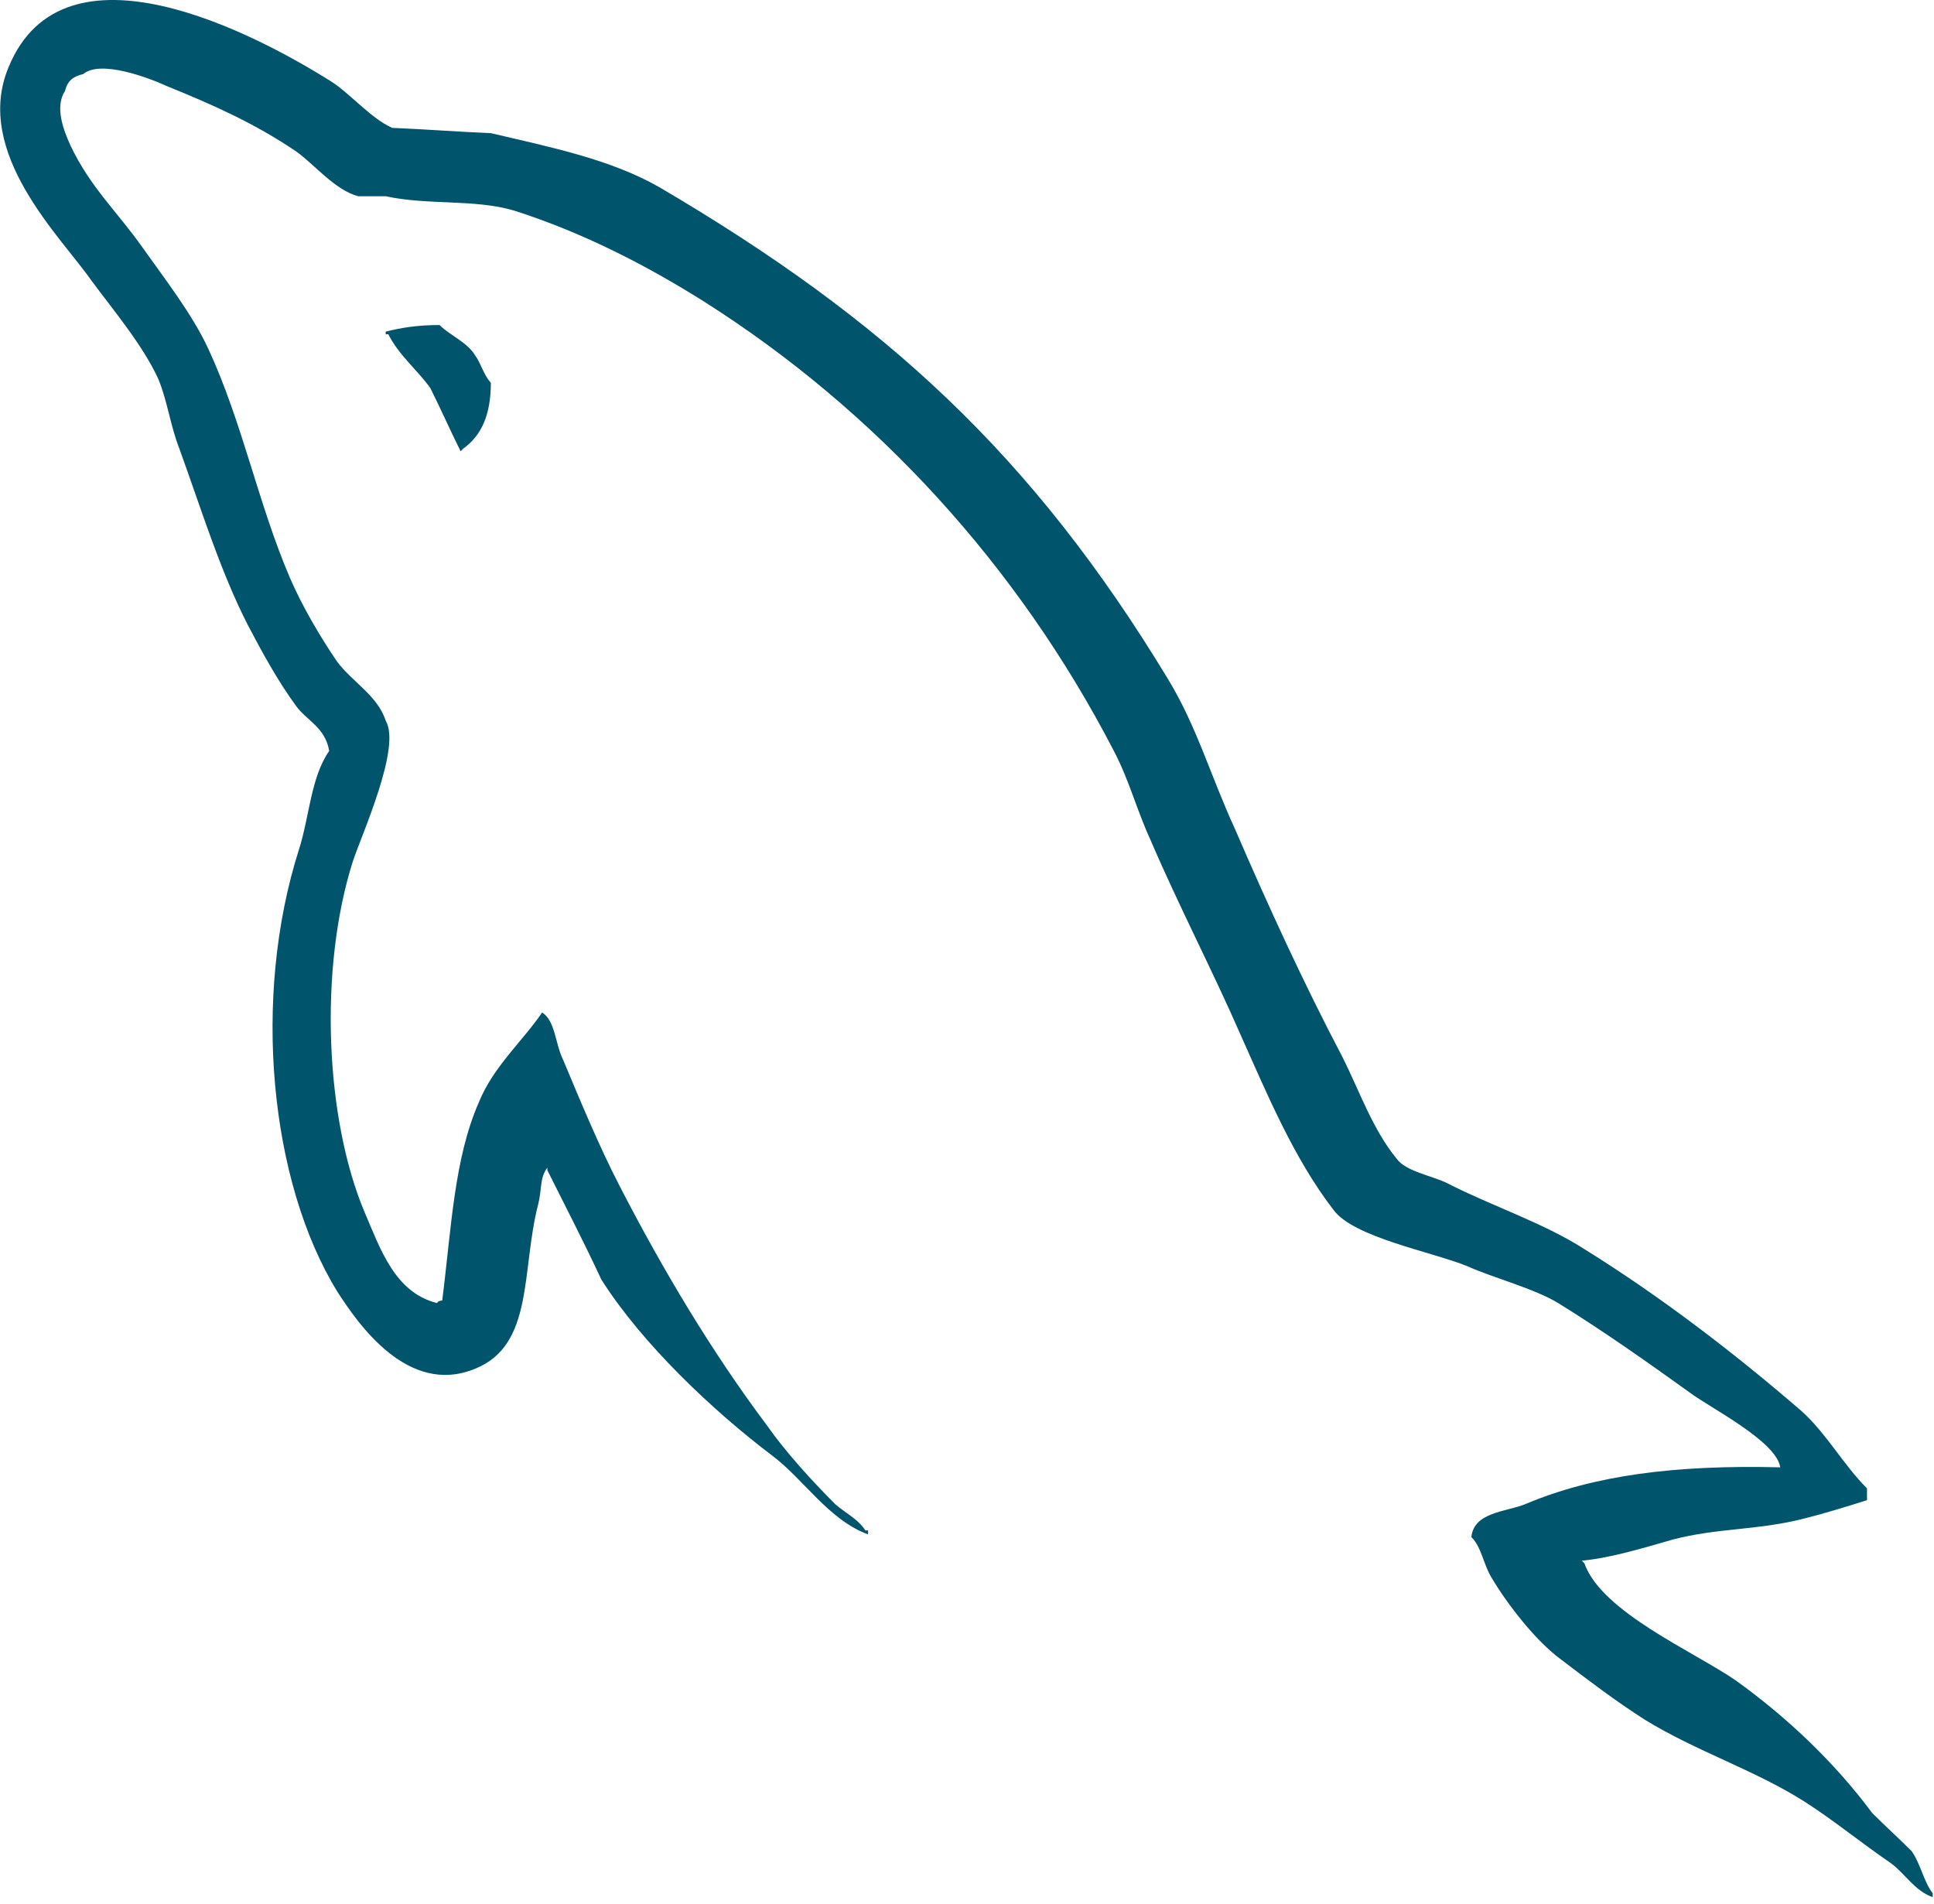
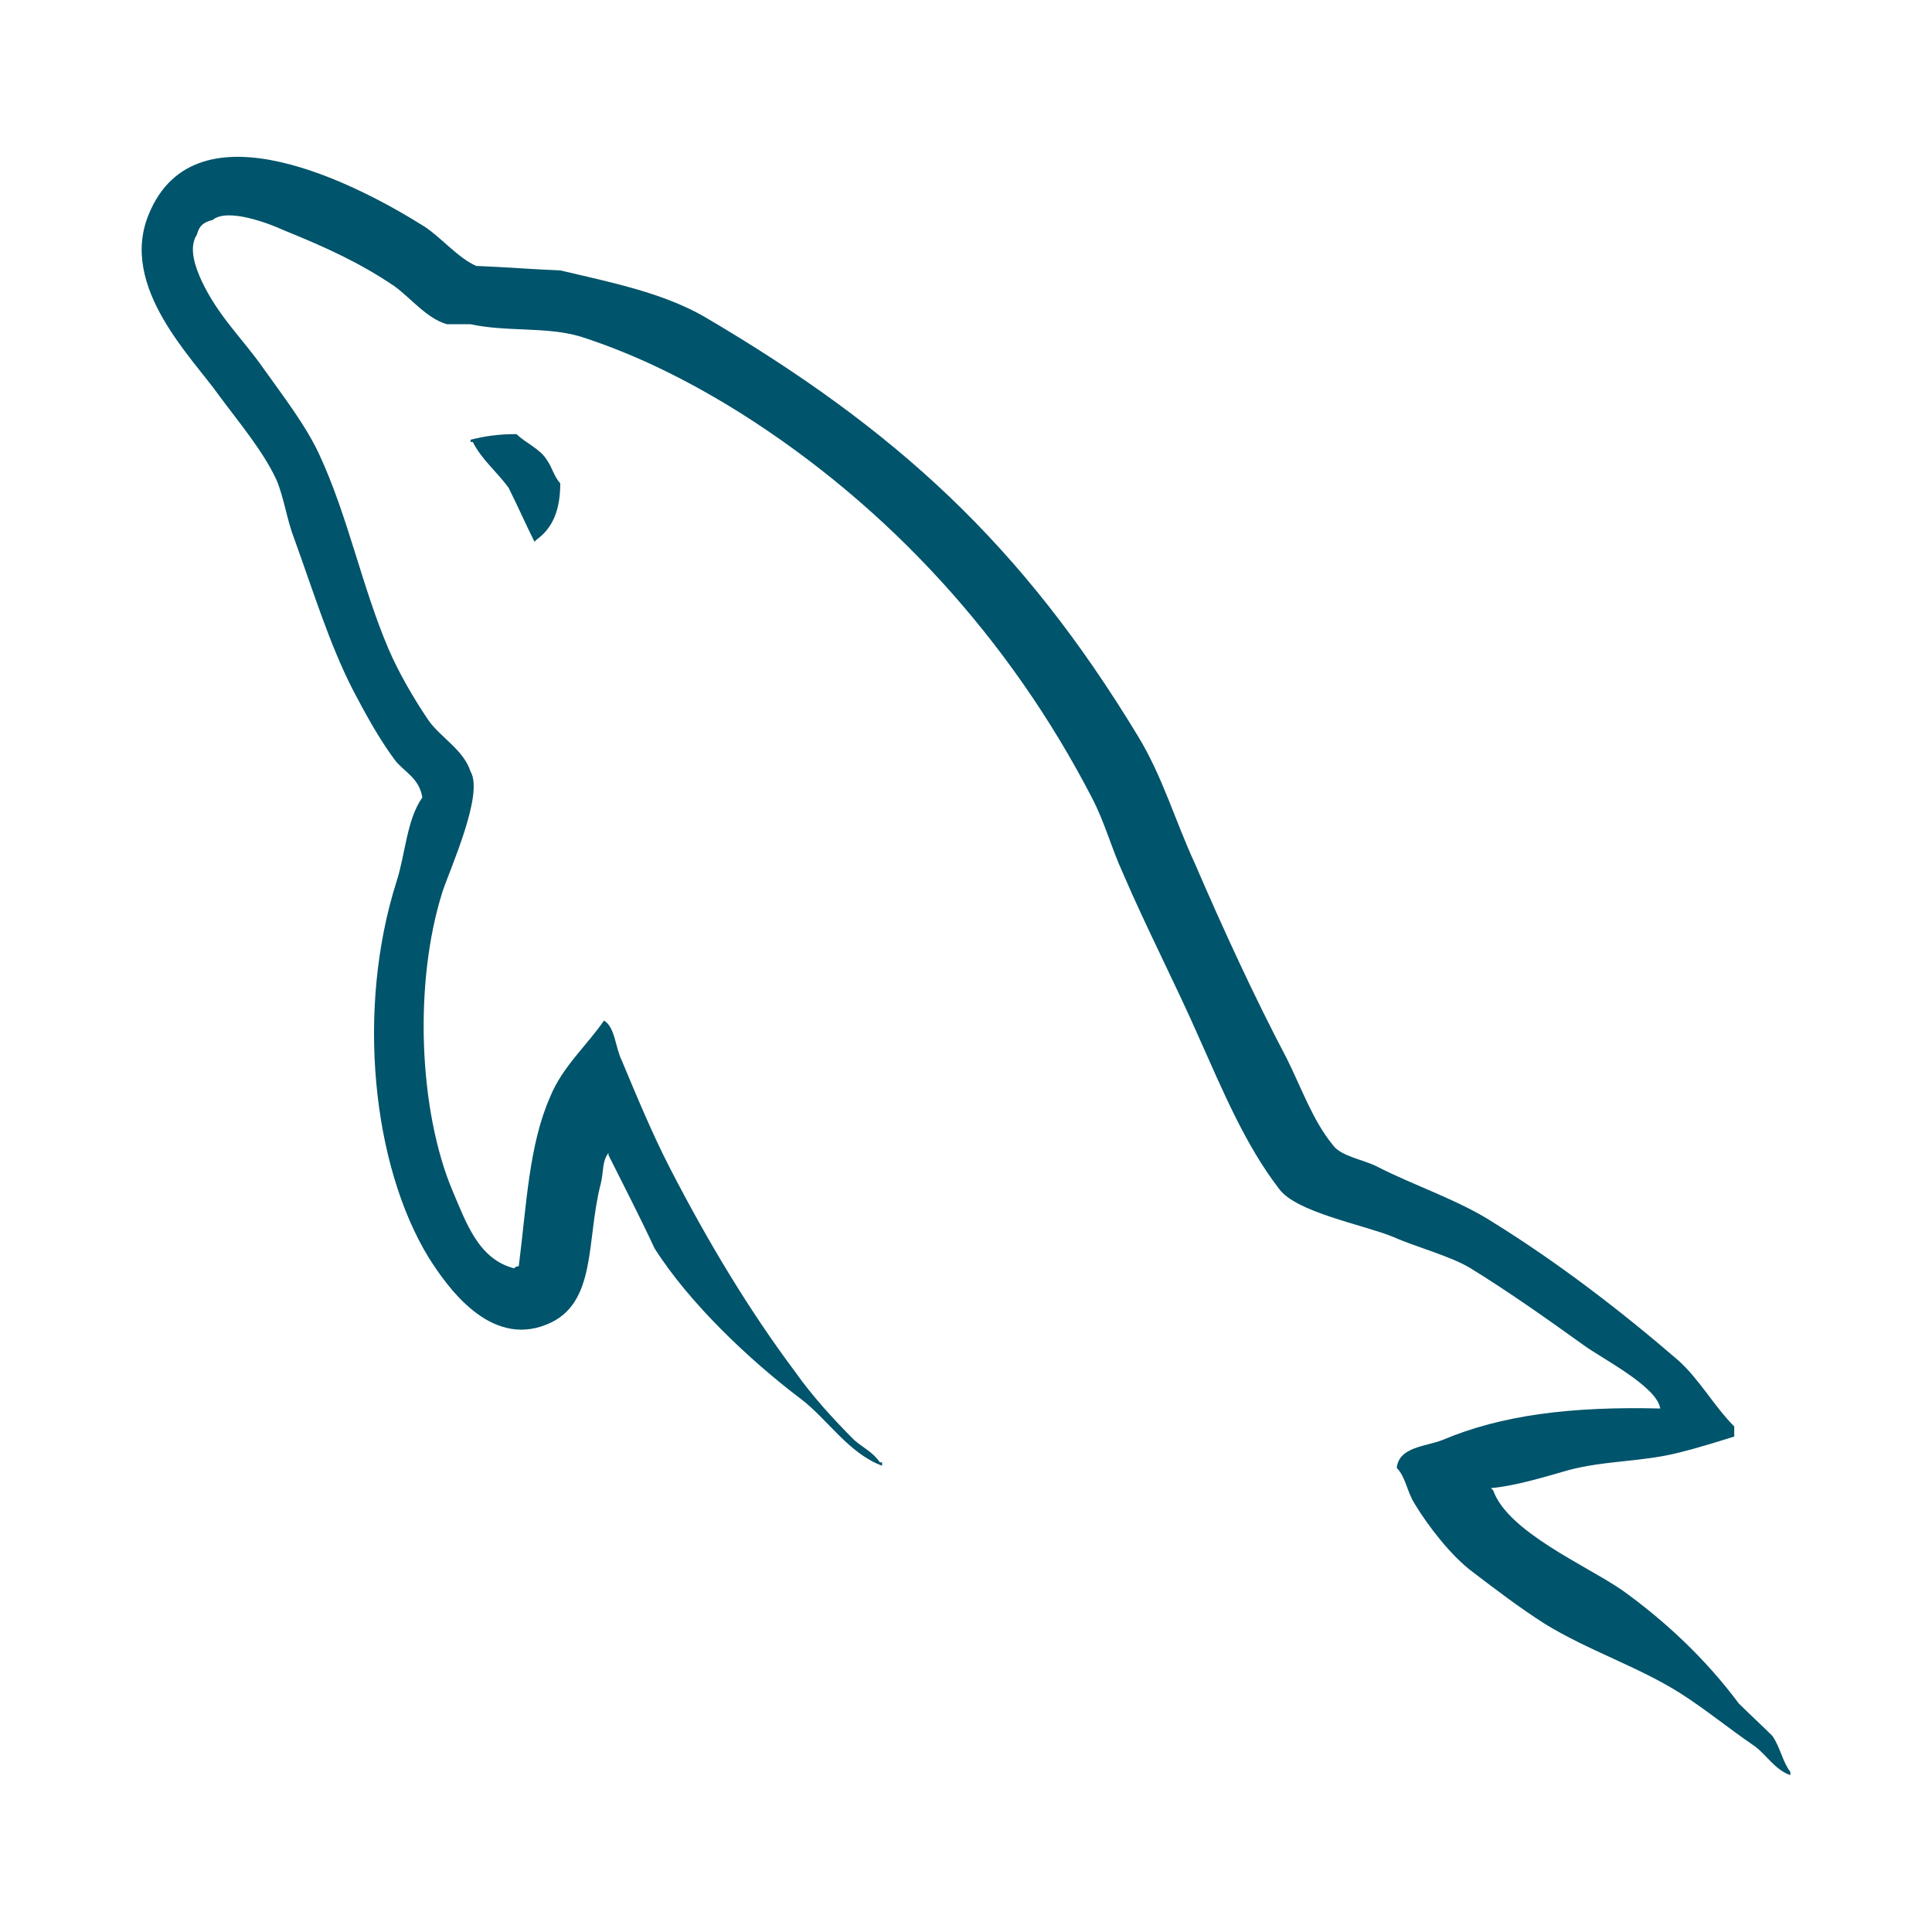
- <svg xmlns="http://www.w3.org/2000/svg" width="2500" height="2461" preserveAspectRatio="xMinYMin meet" viewBox="0 0 256 252">
-   <path fill="#00546B" d="M235.648 194.212c-13.918-.347-24.705 1.045-33.752 4.872-2.61 1.043-6.786 1.044-7.134 4.35 1.392 1.392 1.566 3.654 2.784 5.567 2.09 3.479 5.741 8.177 9.047 10.614 3.653 2.783 7.308 5.566 11.134 8.002 6.786 4.176 14.442 6.611 21.053 10.787 3.829 2.434 7.654 5.568 11.482 8.177 1.914 1.39 3.131 3.654 5.568 4.523v-.521c-1.219-1.567-1.567-3.828-2.784-5.568-1.738-1.74-3.48-3.306-5.22-5.046-5.045-6.784-11.308-12.7-18.093-17.571-5.567-3.828-17.747-9.047-20.008-15.485 0 0-.175-.173-.348-.347 3.827-.348 8.35-1.74 12.005-2.784 5.915-1.567 11.308-1.218 17.398-2.784 2.783-.696 5.567-1.566 8.35-2.436v-1.565c-3.13-3.132-5.392-7.307-8.698-10.265-8.873-7.657-18.617-15.137-28.707-21.4-5.394-3.48-12.354-5.742-18.095-8.699-2.086-1.045-5.567-1.566-6.784-3.306-3.133-3.827-4.873-8.872-7.134-13.396-5.044-9.57-9.917-20.182-14.267-30.272-3.13-6.786-5.044-13.572-8.872-19.834-17.92-29.577-37.406-47.497-67.33-65.07-6.438-3.653-14.093-5.219-22.27-7.132-4.348-.175-8.699-.522-13.048-.697-2.784-1.218-5.568-4.523-8.004-6.089C34.006 4.573 8.429-8.996 1.122 8.924c-4.698 11.308 6.96 22.442 10.96 28.185 2.96 4.001 6.786 8.524 8.874 13.048 1.218 2.956 1.565 6.09 2.783 9.221 2.785 7.653 5.393 16.18 9.048 23.314 1.914 3.653 4.001 7.48 6.437 10.786 1.392 1.913 3.827 2.784 4.35 5.915-2.435 3.48-2.61 8.7-4.003 13.049-6.263 19.66-3.826 44.017 5.046 58.457 2.783 4.348 9.395 13.92 18.268 10.265 7.83-3.131 6.09-13.048 8.35-21.747.524-2.09.176-3.48 1.219-4.872v.349c2.436 4.87 4.871 9.569 7.133 14.44 5.394 8.524 14.788 17.398 22.617 23.314 4.177 3.13 7.482 8.524 12.702 10.438v-.523h-.349c-1.044-1.566-2.61-2.261-4.001-3.48-3.131-3.13-6.612-6.958-9.047-10.438-7.306-9.744-13.745-20.53-19.486-31.665-2.783-5.392-5.22-11.308-7.481-16.701-1.045-2.09-1.045-5.22-2.784-6.263-2.61 3.827-6.437 7.133-8.351 11.83-3.304 7.481-3.653 16.702-4.871 26.27-.696.176-.349 0-.697.35-5.566-1.394-7.48-7.134-9.569-12.006-5.22-12.352-6.09-32.186-1.565-46.452 1.218-3.654 6.438-15.136 4.35-18.616-1.044-3.306-4.525-5.22-6.438-7.829-2.261-3.306-4.698-7.48-6.263-11.135-4.176-9.743-6.264-20.53-10.787-30.273-2.088-4.524-5.74-9.22-8.699-13.396-3.305-4.697-6.959-8.004-9.569-13.571-.869-1.913-2.088-5.045-.696-7.133.348-1.392 1.043-1.913 2.436-2.261 2.262-1.915 8.7.521 10.96 1.565 6.438 2.608 11.831 5.046 17.225 8.699 2.435 1.74 5.045 5.046 8.176 5.916h3.654c5.568 1.217 11.83.348 17.05 1.913 9.222 2.957 17.572 7.307 25.054 12.005 22.792 14.44 41.58 34.97 54.282 59.501 2.088 4 2.957 7.656 4.871 11.83 3.655 8.526 8.178 17.225 11.83 25.576 3.654 8.176 7.133 16.528 12.353 23.314 2.61 3.652 13.048 5.567 17.746 7.481 3.48 1.565 8.874 2.958 12.005 4.871 5.915 3.652 11.83 7.83 17.398 11.83 2.784 2.088 11.482 6.438 12.005 9.917z" />
-   <path fill="#00546B" d="M58.186 43.022c-2.957 0-5.044.35-7.132.871v.348h.348c1.393 2.784 3.827 4.698 5.566 7.133 1.393 2.783 2.61 5.568 4.003 8.352.173-.175.347-.348.347-.348 2.437-1.741 3.654-4.524 3.654-8.7-1.044-1.217-1.218-2.435-2.088-3.653-1.043-1.741-3.306-2.61-4.698-4.003z" />
+ <svg xmlns="http://www.w3.org/2000/svg" viewBox="0 0 300 300">
+   <path style="fill:#00546B;" d="M257.803,218.712c-13.929-0.347-24.724,1.046-33.778,4.876c-2.612,1.044-6.791,1.045-7.139,4.353c1.393,1.393,1.567,3.657,2.786,5.571c2.092,3.482,5.745,8.183,9.054,10.622c3.656,2.785,7.314,5.57,11.142,8.008c6.791,4.179,14.453,6.616,21.069,10.795c3.832,2.436,7.66,5.572,11.491,8.183c1.915,1.391,3.133,3.657,5.572,4.526v-0.521c-1.22-1.568-1.568-3.831-2.786-5.572c-1.739-1.741-3.483-3.309-5.224-5.05c-5.049-6.789-11.317-12.71-18.107-17.584c-5.571-3.831-17.76-9.054-20.023-15.497c0,0-0.175-0.173-0.348-0.347c3.83-0.348,8.356-1.741,12.014-2.786c5.919-1.568,11.317-1.219,17.411-2.786c2.785-0.697,5.571-1.567,8.356-2.438v-1.566c-3.132-3.134-5.396-7.313-8.705-10.273c-8.88-7.663-18.631-15.148-28.729-21.416c-5.398-3.483-12.363-5.746-18.109-8.706c-2.088-1.046-5.571-1.567-6.789-3.309c-3.135-3.83-4.877-8.879-7.139-13.406c-5.048-9.577-9.925-20.197-14.278-30.295c-3.132-6.791-5.048-13.582-8.879-19.849c-17.934-29.599-37.434-47.533-67.381-65.119c-6.443-3.656-14.104-5.223-22.287-7.137c-4.351-0.175-8.706-0.522-13.058-0.698c-2.786-1.219-5.572-4.526-8.01-6.094c-9.923-6.269-35.519-19.848-42.831-1.914C18.397,44.6,30.064,55.742,34.067,61.49c2.962,4.004,6.791,8.53,8.881,13.058c1.219,2.958,1.566,6.095,2.785,9.228c2.787,7.659,5.397,16.192,9.055,23.332c1.915,3.656,4.004,7.486,6.442,10.794c1.393,1.914,3.83,2.786,4.353,5.919c-2.437,3.483-2.612,8.707-4.006,13.059c-6.268,19.675-3.829,44.05,5.05,58.501c2.785,4.351,9.402,13.931,18.282,10.273c7.836-3.133,6.095-13.058,8.356-21.764c0.524-2.092,0.176-3.483,1.22-4.876v0.349c2.438,4.874,4.875,9.576,7.138,14.451c5.398,8.53,14.799,17.411,22.634,23.332c4.18,3.132,7.488,8.53,12.712,10.446v-0.523h-0.349c-1.045-1.567-2.612-2.263-4.004-3.483c-3.133-3.132-6.617-6.963-9.054-10.446c-7.312-9.751-13.755-20.546-19.501-31.689c-2.785-5.396-5.224-11.317-7.487-16.714c-1.046-2.092-1.046-5.224-2.786-6.268c-2.612,3.83-6.442,7.138-8.357,11.839c-3.307,7.487-3.656,16.715-4.875,26.29c-0.697,0.176-0.349,0-0.698,0.35c-5.57-1.395-7.486-7.139-9.576-12.015c-5.224-12.361-6.095-32.21-1.566-46.487c1.219-3.657,6.443-15.147,4.353-18.63c-1.045-3.309-4.528-5.224-6.443-7.835c-2.263-3.309-4.702-7.486-6.268-11.143c-4.179-9.75-6.269-20.546-10.795-30.296c-2.09-4.527-5.744-9.227-8.706-13.406c-3.308-4.701-6.964-8.01-9.576-13.581c-0.87-1.914-2.09-5.049-0.697-7.138c0.348-1.393,1.044-1.914,2.438-2.263c2.264-1.916,8.707,0.521,10.968,1.566c6.443,2.61,11.84,5.05,17.238,8.706c2.437,1.741,5.049,5.05,8.182,5.92h3.657c5.572,1.218,11.839,0.348,17.063,1.914c9.229,2.959,17.585,7.313,25.073,12.014c22.809,14.451,41.612,34.997,54.323,59.546c2.09,4.003,2.959,7.662,4.875,11.839c3.658,8.532,8.184,17.238,11.839,25.595c3.657,8.182,7.138,16.541,12.362,23.332c2.612,3.655,13.058,5.571,17.759,7.487c3.483,1.566,8.881,2.96,12.014,4.875c5.919,3.655,11.839,7.836,17.411,11.839C248.575,210.877,257.279,215.231,257.803,218.712L257.803,218.712z" />
+   <path style="fill:#00546B;" d="M80.206,67.407c-2.959,0-5.048,0.35-7.137,0.872v0.348h0.348c1.394,2.786,3.83,4.702,5.57,7.138c1.394,2.785,2.612,5.572,4.006,8.358c0.173-0.175,0.347-0.348,0.347-0.348c2.439-1.742,3.657-4.527,3.657-8.707c-1.045-1.218-1.219-2.437-2.09-3.656C83.864,69.671,81.599,68.801,80.206,67.407L80.206,67.407z" />
</svg>
